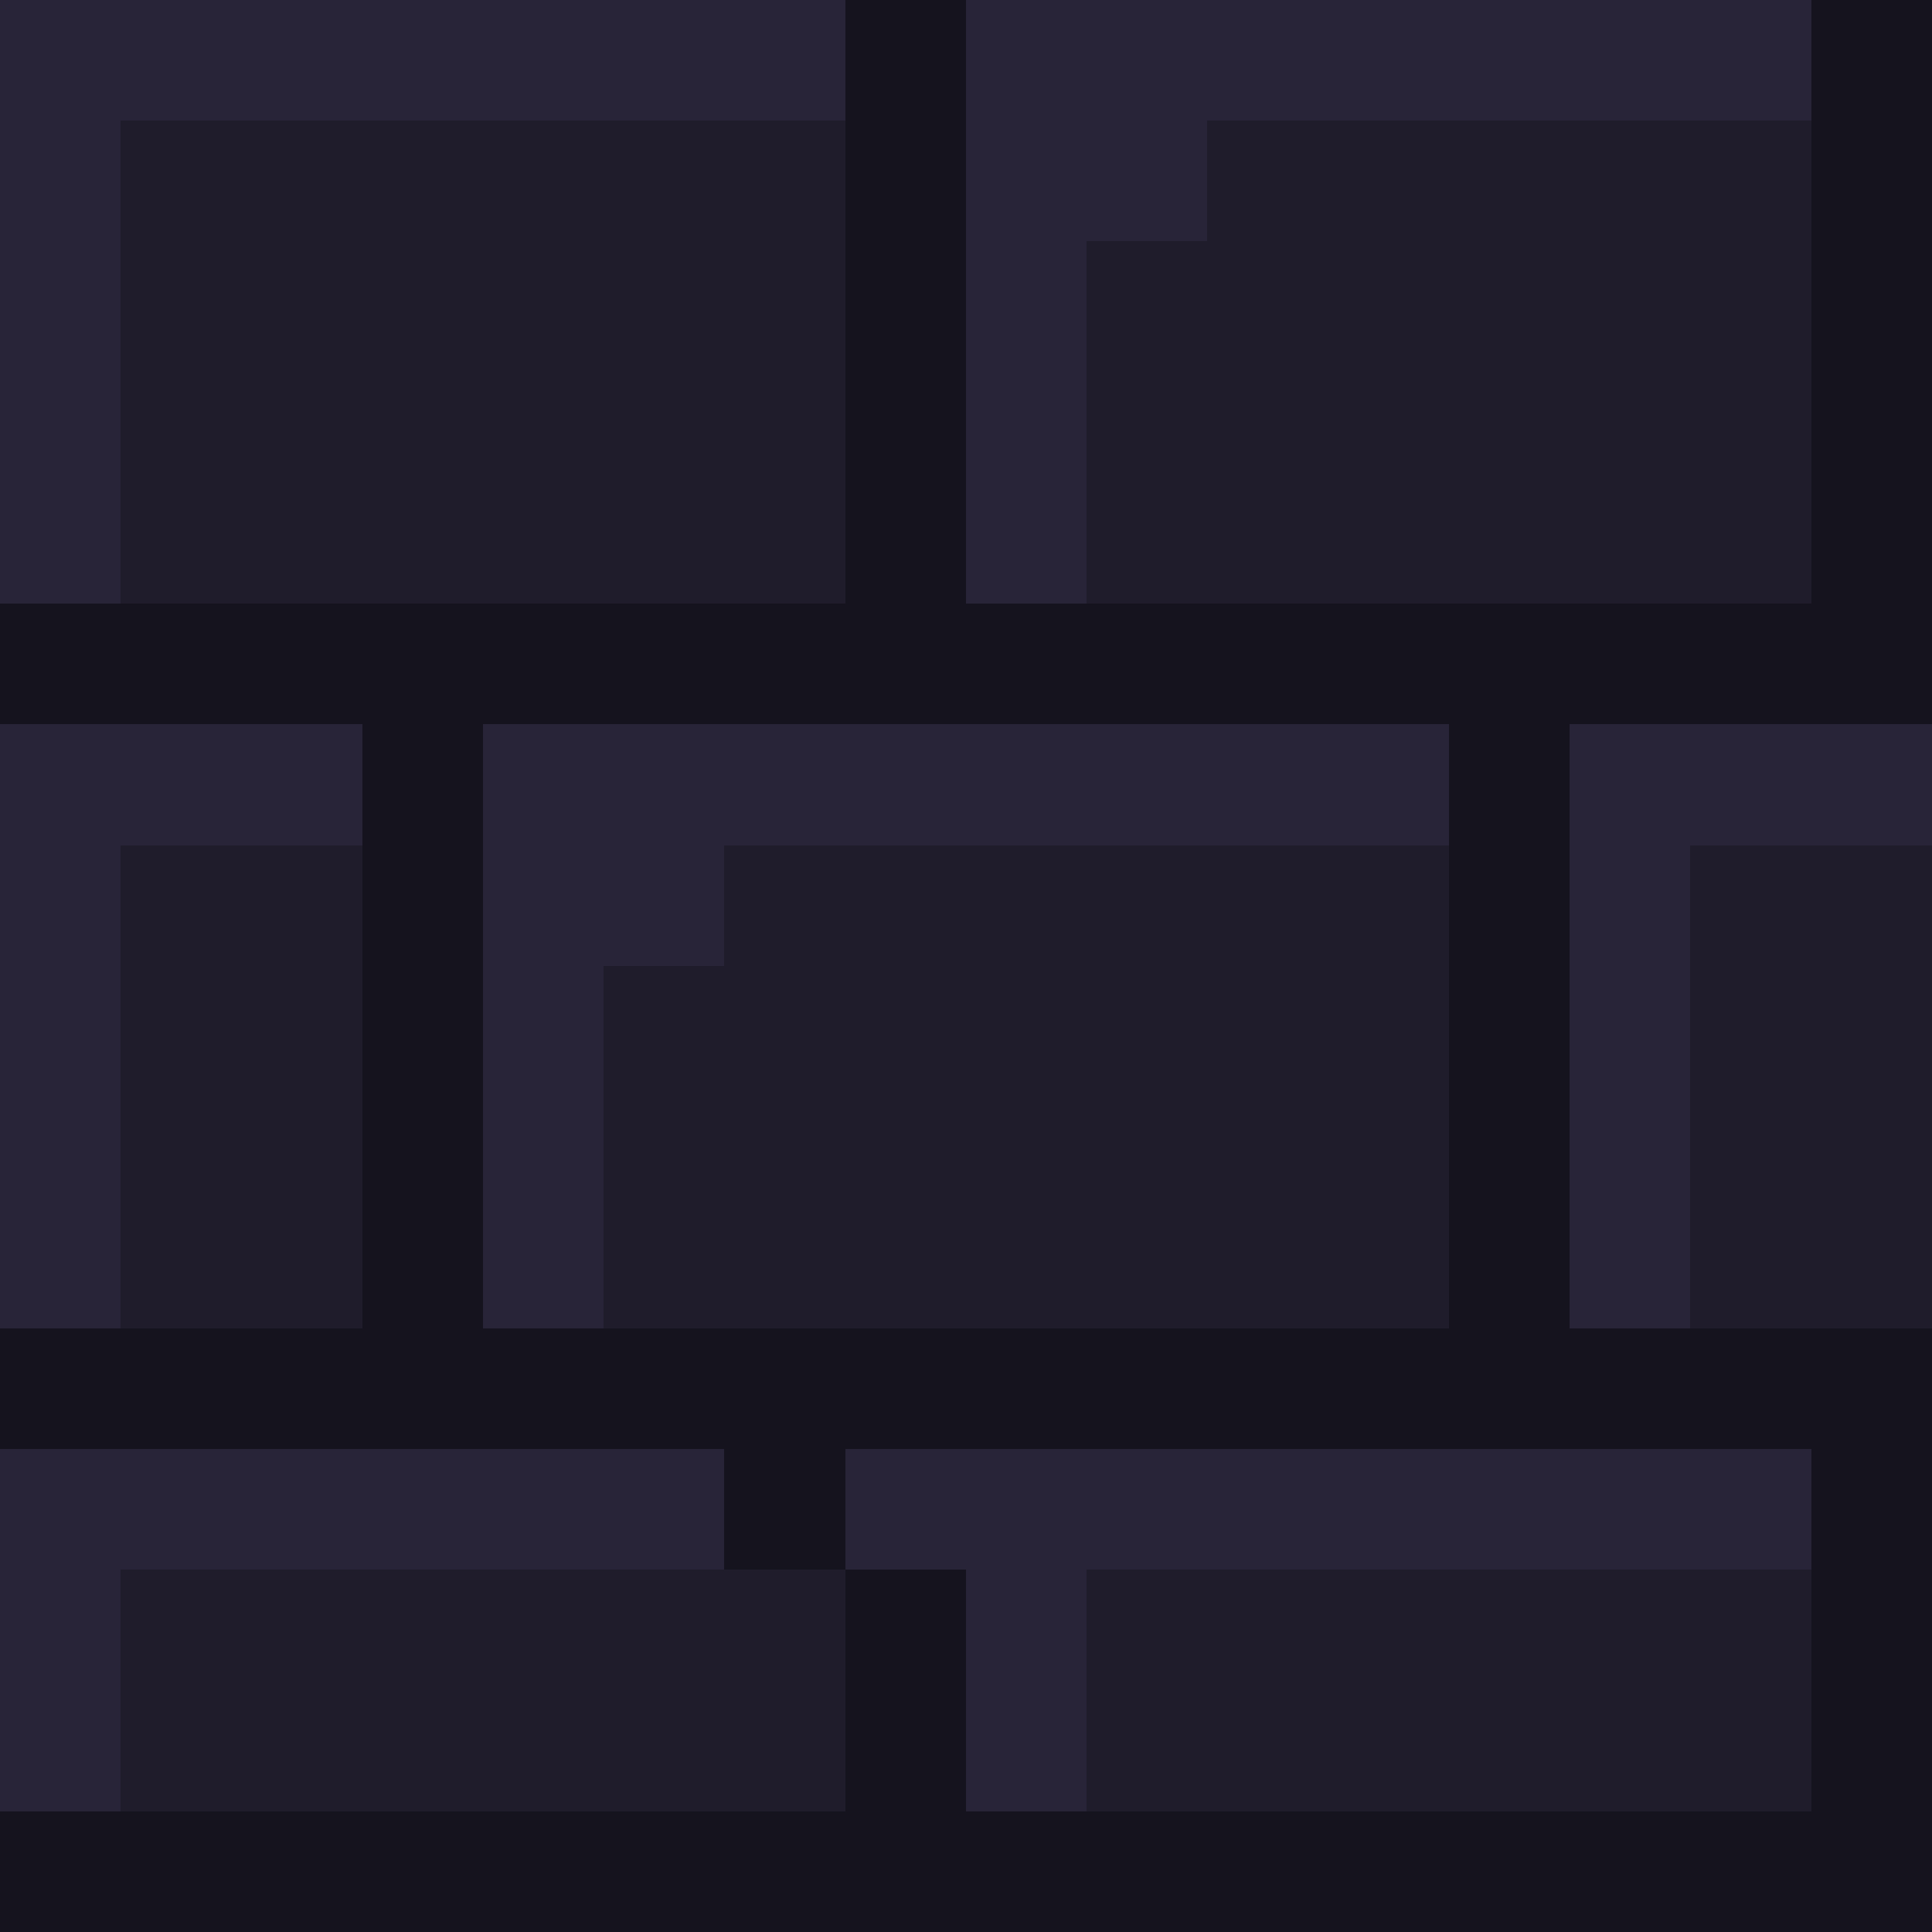
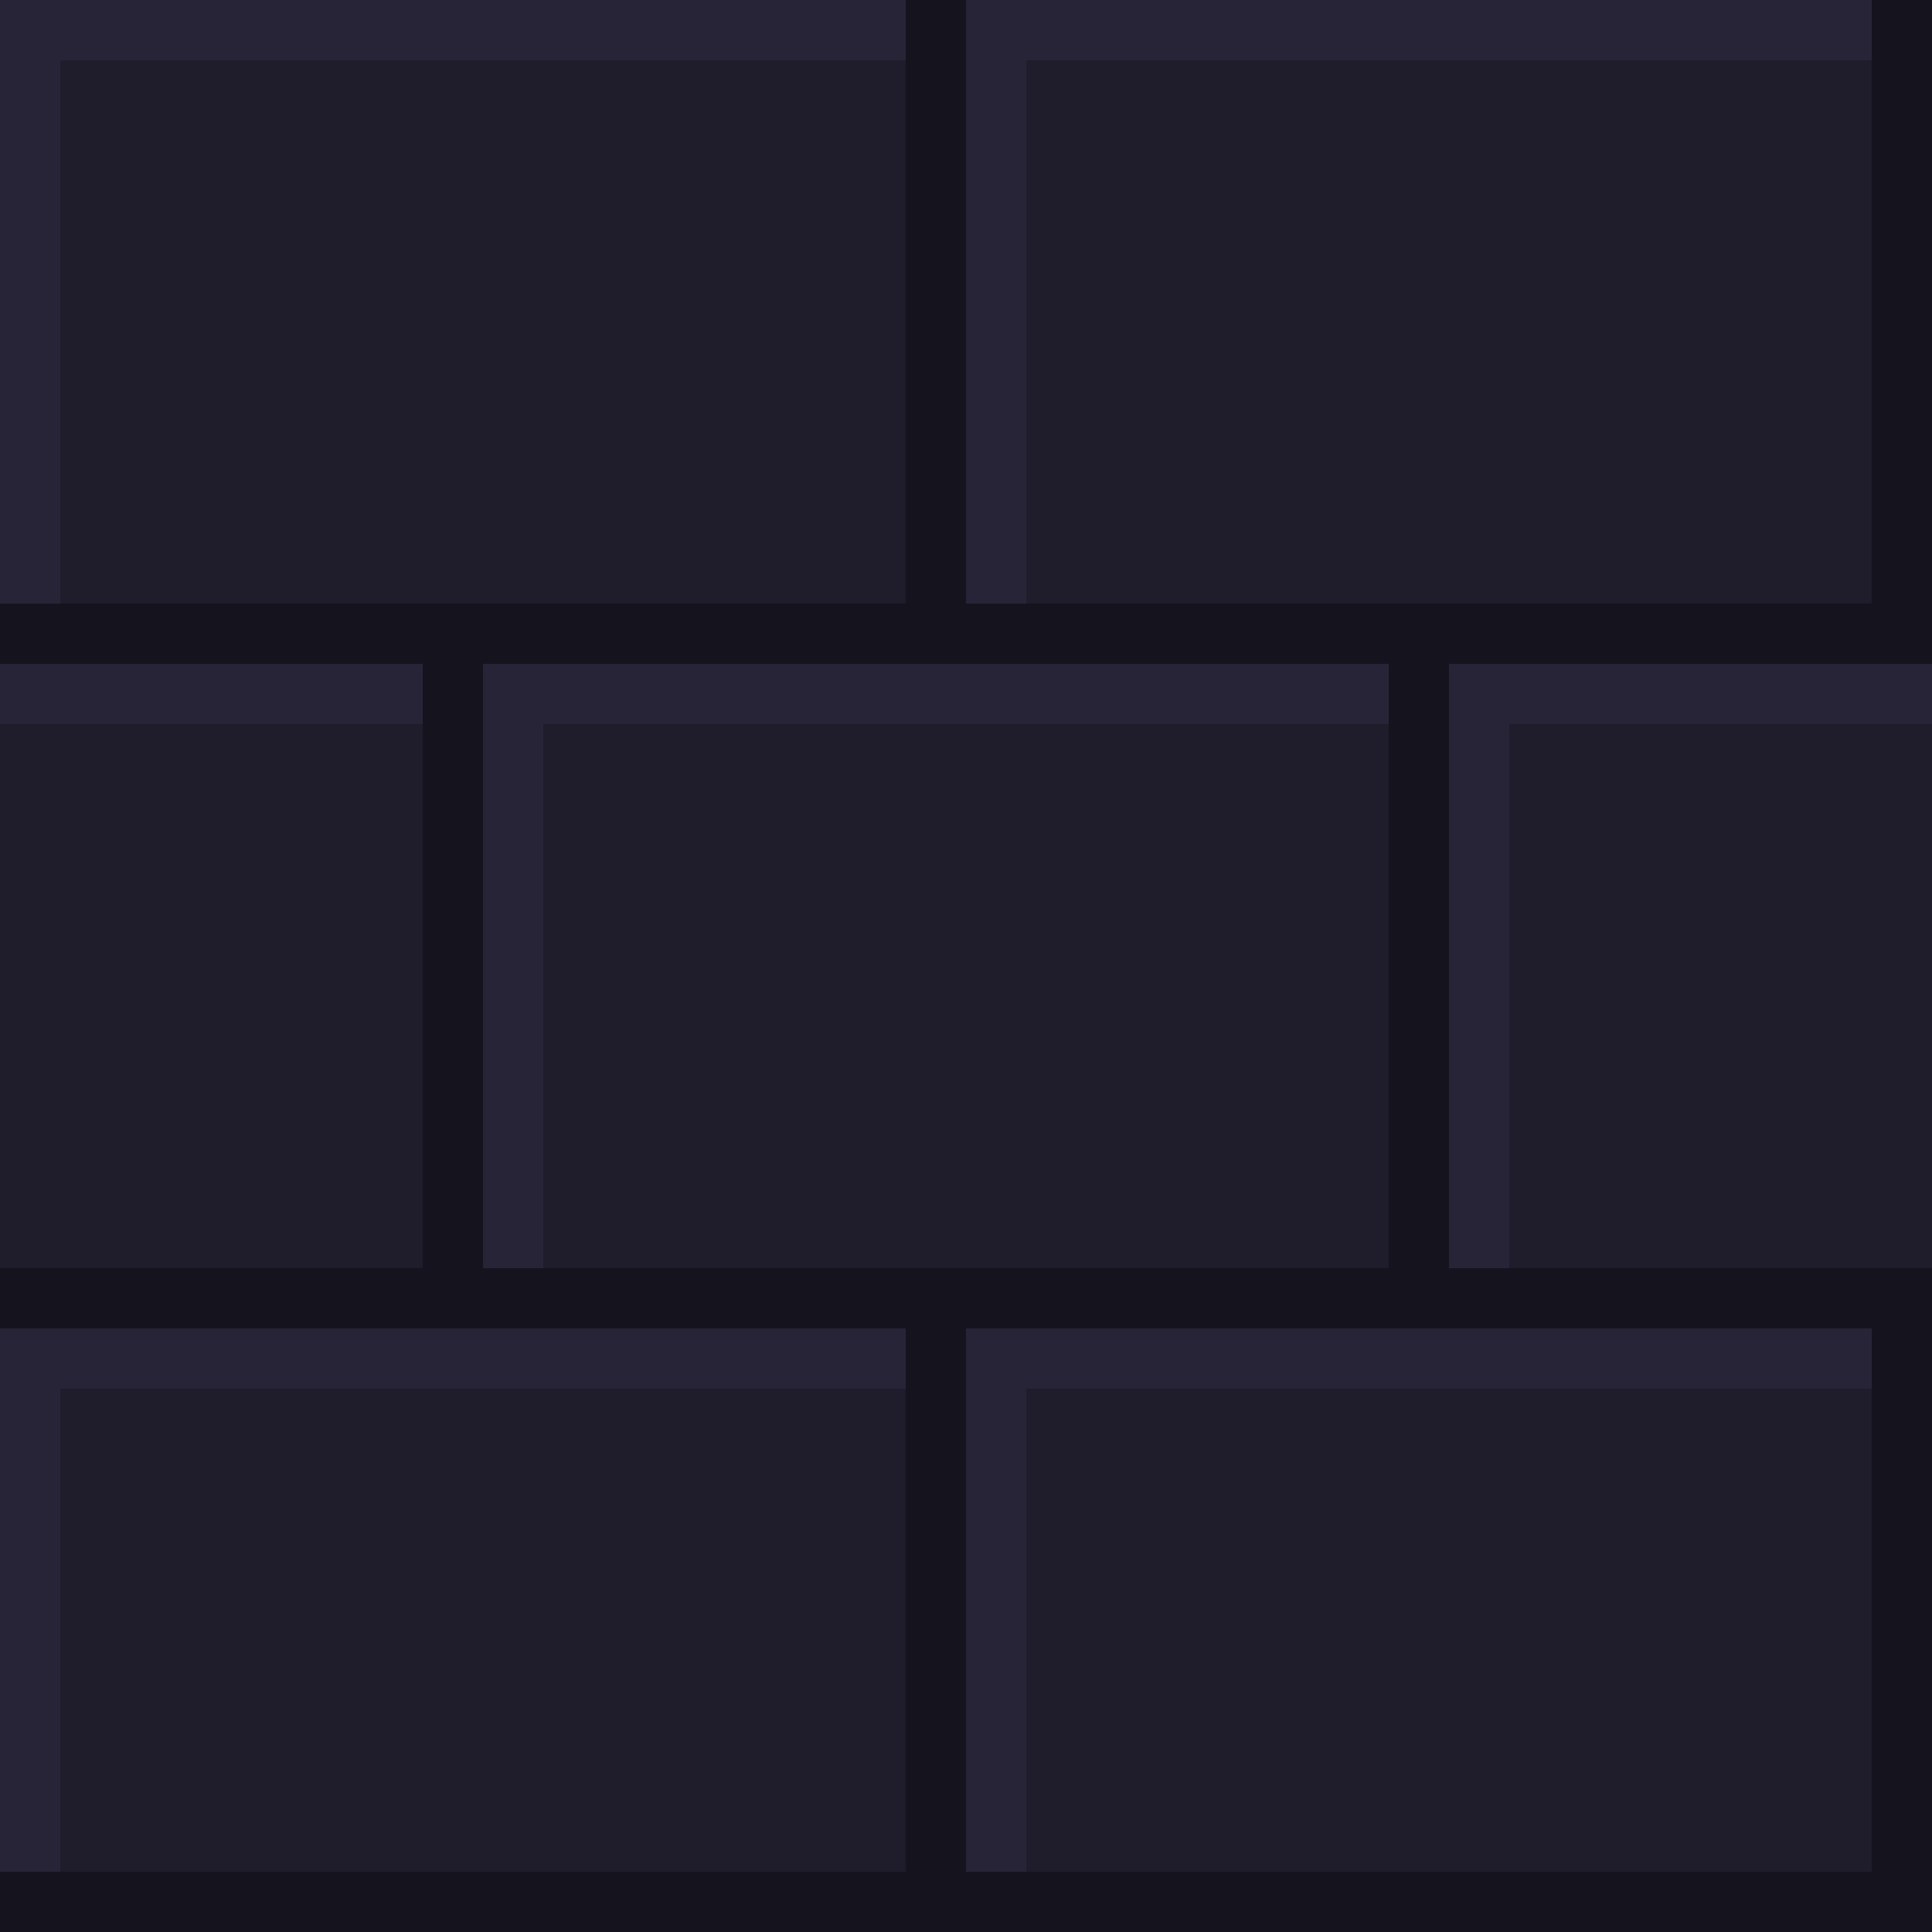
<svg xmlns="http://www.w3.org/2000/svg" width="32" height="32" viewBox="0 0 32 32" shape-rendering="crispEdges">
-   <rect x="0" y="0" width="14" height="1" fill="#282438" />
-   <rect x="14" y="0" width="2" height="1" fill="#15131e" />
-   <rect x="16" y="0" width="14" height="1" fill="#282438" />
-   <rect x="30" y="0" width="2" height="1" fill="#15131e" />
-   <rect x="0" y="1" width="14" height="1" fill="#282438" />
-   <rect x="14" y="1" width="2" height="1" fill="#15131e" />
-   <rect x="16" y="1" width="14" height="1" fill="#282438" />
-   <rect x="30" y="1" width="2" height="1" fill="#15131e" />
-   <rect x="0" y="2" width="2" height="1" fill="#282438" />
-   <rect x="2" y="2" width="12" height="1" fill="#1f1c2b" />
-   <rect x="14" y="2" width="2" height="1" fill="#15131e" />
-   <rect x="16" y="2" width="4" height="1" fill="#282438" />
-   <rect x="20" y="2" width="10" height="1" fill="#1f1c2b" />
-   <rect x="30" y="2" width="2" height="1" fill="#15131e" />
-   <rect x="0" y="3" width="2" height="1" fill="#282438" />
-   <rect x="2" y="3" width="12" height="1" fill="#1f1c2b" />
-   <rect x="14" y="3" width="2" height="1" fill="#15131e" />
-   <rect x="16" y="3" width="4" height="1" fill="#282438" />
-   <rect x="20" y="3" width="10" height="1" fill="#1f1c2b" />
-   <rect x="30" y="3" width="2" height="1" fill="#15131e" />
-   <rect x="0" y="4" width="2" height="1" fill="#282438" />
-   <rect x="2" y="4" width="12" height="1" fill="#1f1c2b" />
-   <rect x="14" y="4" width="2" height="1" fill="#15131e" />
-   <rect x="16" y="4" width="2" height="1" fill="#282438" />
-   <rect x="18" y="4" width="12" height="1" fill="#1f1c2b" />
-   <rect x="30" y="4" width="2" height="1" fill="#15131e" />
-   <rect x="0" y="5" width="2" height="1" fill="#282438" />
-   <rect x="2" y="5" width="12" height="1" fill="#1f1c2b" />
-   <rect x="14" y="5" width="2" height="1" fill="#15131e" />
-   <rect x="16" y="5" width="2" height="1" fill="#282438" />
-   <rect x="18" y="5" width="12" height="1" fill="#1f1c2b" />
-   <rect x="30" y="5" width="2" height="1" fill="#15131e" />
-   <rect x="0" y="6" width="2" height="1" fill="#282438" />
-   <rect x="2" y="6" width="12" height="1" fill="#1f1c2b" />
-   <rect x="14" y="6" width="2" height="1" fill="#15131e" />
-   <rect x="16" y="6" width="2" height="1" fill="#282438" />
-   <rect x="18" y="6" width="12" height="1" fill="#1f1c2b" />
-   <rect x="30" y="6" width="2" height="1" fill="#15131e" />
-   <rect x="0" y="7" width="2" height="1" fill="#282438" />
-   <rect x="2" y="7" width="12" height="1" fill="#1f1c2b" />
-   <rect x="14" y="7" width="2" height="1" fill="#15131e" />
-   <rect x="16" y="7" width="2" height="1" fill="#282438" />
-   <rect x="18" y="7" width="12" height="1" fill="#1f1c2b" />
-   <rect x="30" y="7" width="2" height="1" fill="#15131e" />
-   <rect x="0" y="8" width="2" height="1" fill="#282438" />
-   <rect x="2" y="8" width="12" height="1" fill="#1f1c2b" />
-   <rect x="14" y="8" width="2" height="1" fill="#15131e" />
-   <rect x="16" y="8" width="2" height="1" fill="#282438" />
-   <rect x="18" y="8" width="12" height="1" fill="#1f1c2b" />
-   <rect x="30" y="8" width="2" height="1" fill="#15131e" />
-   <rect x="0" y="9" width="2" height="1" fill="#282438" />
-   <rect x="2" y="9" width="12" height="1" fill="#1f1c2b" />
-   <rect x="14" y="9" width="2" height="1" fill="#15131e" />
-   <rect x="16" y="9" width="2" height="1" fill="#282438" />
-   <rect x="18" y="9" width="12" height="1" fill="#1f1c2b" />
-   <rect x="30" y="9" width="2" height="1" fill="#15131e" />
+   <rect x="0" y="0" width="15" height="1" fill="#282438" />
+   <rect x="15" y="0" width="1" height="1" fill="#15131e" />
+   <rect x="16" y="0" width="15" height="1" fill="#282438" />
+   <rect x="31" y="0" width="1" height="1" fill="#15131e" />
+   <rect x="0" y="1" width="1" height="1" fill="#282438" />
+   <rect x="1" y="1" width="14" height="1" fill="#1f1c2b" />
+   <rect x="15" y="1" width="1" height="1" fill="#15131e" />
+   <rect x="16" y="1" width="1" height="1" fill="#282438" />
+   <rect x="17" y="1" width="14" height="1" fill="#1f1c2b" />
+   <rect x="31" y="1" width="1" height="1" fill="#15131e" />
+   <rect x="0" y="2" width="1" height="1" fill="#282438" />
+   <rect x="1" y="2" width="14" height="1" fill="#1f1c2b" />
+   <rect x="15" y="2" width="1" height="1" fill="#15131e" />
+   <rect x="16" y="2" width="1" height="1" fill="#282438" />
+   <rect x="17" y="2" width="14" height="1" fill="#1f1c2b" />
+   <rect x="31" y="2" width="1" height="1" fill="#15131e" />
+   <rect x="0" y="3" width="1" height="1" fill="#282438" />
+   <rect x="1" y="3" width="14" height="1" fill="#1f1c2b" />
+   <rect x="15" y="3" width="1" height="1" fill="#15131e" />
+   <rect x="16" y="3" width="1" height="1" fill="#282438" />
+   <rect x="17" y="3" width="14" height="1" fill="#1f1c2b" />
+   <rect x="31" y="3" width="1" height="1" fill="#15131e" />
+   <rect x="0" y="4" width="1" height="1" fill="#282438" />
+   <rect x="1" y="4" width="14" height="1" fill="#1f1c2b" />
+   <rect x="15" y="4" width="1" height="1" fill="#15131e" />
+   <rect x="16" y="4" width="1" height="1" fill="#282438" />
+   <rect x="17" y="4" width="14" height="1" fill="#1f1c2b" />
+   <rect x="31" y="4" width="1" height="1" fill="#15131e" />
+   <rect x="0" y="5" width="1" height="1" fill="#282438" />
+   <rect x="1" y="5" width="14" height="1" fill="#1f1c2b" />
+   <rect x="15" y="5" width="1" height="1" fill="#15131e" />
+   <rect x="16" y="5" width="1" height="1" fill="#282438" />
+   <rect x="17" y="5" width="14" height="1" fill="#1f1c2b" />
+   <rect x="31" y="5" width="1" height="1" fill="#15131e" />
+   <rect x="0" y="6" width="1" height="1" fill="#282438" />
+   <rect x="1" y="6" width="14" height="1" fill="#1f1c2b" />
+   <rect x="15" y="6" width="1" height="1" fill="#15131e" />
+   <rect x="16" y="6" width="1" height="1" fill="#282438" />
+   <rect x="17" y="6" width="14" height="1" fill="#1f1c2b" />
+   <rect x="31" y="6" width="1" height="1" fill="#15131e" />
+   <rect x="0" y="7" width="1" height="1" fill="#282438" />
+   <rect x="1" y="7" width="14" height="1" fill="#1f1c2b" />
+   <rect x="15" y="7" width="1" height="1" fill="#15131e" />
+   <rect x="16" y="7" width="1" height="1" fill="#282438" />
+   <rect x="17" y="7" width="14" height="1" fill="#1f1c2b" />
+   <rect x="31" y="7" width="1" height="1" fill="#15131e" />
+   <rect x="0" y="8" width="1" height="1" fill="#282438" />
+   <rect x="1" y="8" width="14" height="1" fill="#1f1c2b" />
+   <rect x="15" y="8" width="1" height="1" fill="#15131e" />
+   <rect x="16" y="8" width="1" height="1" fill="#282438" />
+   <rect x="17" y="8" width="14" height="1" fill="#1f1c2b" />
+   <rect x="31" y="8" width="1" height="1" fill="#15131e" />
+   <rect x="0" y="9" width="1" height="1" fill="#282438" />
+   <rect x="1" y="9" width="14" height="1" fill="#1f1c2b" />
+   <rect x="15" y="9" width="1" height="1" fill="#15131e" />
+   <rect x="16" y="9" width="1" height="1" fill="#282438" />
+   <rect x="17" y="9" width="14" height="1" fill="#1f1c2b" />
+   <rect x="31" y="9" width="1" height="1" fill="#15131e" />
  <rect x="0" y="10" width="32" height="1" fill="#15131e" />
-   <rect x="0" y="11" width="32" height="1" fill="#15131e" />
-   <rect x="0" y="12" width="6" height="1" fill="#282438" />
-   <rect x="6" y="12" width="2" height="1" fill="#15131e" />
-   <rect x="8" y="12" width="16" height="1" fill="#282438" />
-   <rect x="24" y="12" width="2" height="1" fill="#15131e" />
-   <rect x="26" y="12" width="6" height="1" fill="#282438" />
-   <rect x="0" y="13" width="6" height="1" fill="#282438" />
-   <rect x="6" y="13" width="2" height="1" fill="#15131e" />
-   <rect x="8" y="13" width="16" height="1" fill="#282438" />
-   <rect x="24" y="13" width="2" height="1" fill="#15131e" />
-   <rect x="26" y="13" width="6" height="1" fill="#282438" />
-   <rect x="0" y="14" width="2" height="1" fill="#282438" />
-   <rect x="2" y="14" width="4" height="1" fill="#1f1c2b" />
-   <rect x="6" y="14" width="2" height="1" fill="#15131e" />
-   <rect x="8" y="14" width="4" height="1" fill="#282438" />
-   <rect x="12" y="14" width="12" height="1" fill="#1f1c2b" />
-   <rect x="24" y="14" width="2" height="1" fill="#15131e" />
-   <rect x="26" y="14" width="2" height="1" fill="#282438" />
-   <rect x="28" y="14" width="4" height="1" fill="#1f1c2b" />
-   <rect x="0" y="15" width="2" height="1" fill="#282438" />
-   <rect x="2" y="15" width="4" height="1" fill="#1f1c2b" />
-   <rect x="6" y="15" width="2" height="1" fill="#15131e" />
-   <rect x="8" y="15" width="4" height="1" fill="#282438" />
-   <rect x="12" y="15" width="12" height="1" fill="#1f1c2b" />
-   <rect x="24" y="15" width="2" height="1" fill="#15131e" />
-   <rect x="26" y="15" width="2" height="1" fill="#282438" />
-   <rect x="28" y="15" width="4" height="1" fill="#1f1c2b" />
-   <rect x="0" y="16" width="2" height="1" fill="#282438" />
-   <rect x="2" y="16" width="4" height="1" fill="#1f1c2b" />
-   <rect x="6" y="16" width="2" height="1" fill="#15131e" />
-   <rect x="8" y="16" width="2" height="1" fill="#282438" />
-   <rect x="10" y="16" width="14" height="1" fill="#1f1c2b" />
-   <rect x="24" y="16" width="2" height="1" fill="#15131e" />
-   <rect x="26" y="16" width="2" height="1" fill="#282438" />
-   <rect x="28" y="16" width="4" height="1" fill="#1f1c2b" />
-   <rect x="0" y="17" width="2" height="1" fill="#282438" />
-   <rect x="2" y="17" width="4" height="1" fill="#1f1c2b" />
-   <rect x="6" y="17" width="2" height="1" fill="#15131e" />
-   <rect x="8" y="17" width="2" height="1" fill="#282438" />
-   <rect x="10" y="17" width="14" height="1" fill="#1f1c2b" />
-   <rect x="24" y="17" width="2" height="1" fill="#15131e" />
-   <rect x="26" y="17" width="2" height="1" fill="#282438" />
-   <rect x="28" y="17" width="4" height="1" fill="#1f1c2b" />
-   <rect x="0" y="18" width="2" height="1" fill="#282438" />
-   <rect x="2" y="18" width="4" height="1" fill="#1f1c2b" />
-   <rect x="6" y="18" width="2" height="1" fill="#15131e" />
-   <rect x="8" y="18" width="2" height="1" fill="#282438" />
-   <rect x="10" y="18" width="14" height="1" fill="#1f1c2b" />
-   <rect x="24" y="18" width="2" height="1" fill="#15131e" />
-   <rect x="26" y="18" width="2" height="1" fill="#282438" />
-   <rect x="28" y="18" width="4" height="1" fill="#1f1c2b" />
-   <rect x="0" y="19" width="2" height="1" fill="#282438" />
-   <rect x="2" y="19" width="4" height="1" fill="#1f1c2b" />
-   <rect x="6" y="19" width="2" height="1" fill="#15131e" />
-   <rect x="8" y="19" width="2" height="1" fill="#282438" />
-   <rect x="10" y="19" width="14" height="1" fill="#1f1c2b" />
-   <rect x="24" y="19" width="2" height="1" fill="#15131e" />
-   <rect x="26" y="19" width="2" height="1" fill="#282438" />
-   <rect x="28" y="19" width="4" height="1" fill="#1f1c2b" />
-   <rect x="0" y="20" width="2" height="1" fill="#282438" />
-   <rect x="2" y="20" width="4" height="1" fill="#1f1c2b" />
-   <rect x="6" y="20" width="2" height="1" fill="#15131e" />
-   <rect x="8" y="20" width="2" height="1" fill="#282438" />
-   <rect x="10" y="20" width="14" height="1" fill="#1f1c2b" />
-   <rect x="24" y="20" width="2" height="1" fill="#15131e" />
-   <rect x="26" y="20" width="2" height="1" fill="#282438" />
-   <rect x="28" y="20" width="4" height="1" fill="#1f1c2b" />
-   <rect x="0" y="21" width="2" height="1" fill="#282438" />
-   <rect x="2" y="21" width="4" height="1" fill="#1f1c2b" />
-   <rect x="6" y="21" width="2" height="1" fill="#15131e" />
-   <rect x="8" y="21" width="2" height="1" fill="#282438" />
-   <rect x="10" y="21" width="14" height="1" fill="#1f1c2b" />
-   <rect x="24" y="21" width="2" height="1" fill="#15131e" />
-   <rect x="26" y="21" width="2" height="1" fill="#282438" />
-   <rect x="28" y="21" width="4" height="1" fill="#1f1c2b" />
-   <rect x="0" y="22" width="32" height="1" fill="#15131e" />
-   <rect x="0" y="23" width="32" height="1" fill="#15131e" />
-   <rect x="0" y="24" width="12" height="1" fill="#282438" />
-   <rect x="12" y="24" width="2" height="1" fill="#15131e" />
-   <rect x="14" y="24" width="16" height="1" fill="#282438" />
-   <rect x="30" y="24" width="2" height="1" fill="#15131e" />
-   <rect x="0" y="25" width="12" height="1" fill="#282438" />
-   <rect x="12" y="25" width="2" height="1" fill="#15131e" />
-   <rect x="14" y="25" width="16" height="1" fill="#282438" />
-   <rect x="30" y="25" width="2" height="1" fill="#15131e" />
-   <rect x="0" y="26" width="2" height="1" fill="#282438" />
-   <rect x="2" y="26" width="12" height="1" fill="#1f1c2b" />
-   <rect x="14" y="26" width="2" height="1" fill="#15131e" />
-   <rect x="16" y="26" width="2" height="1" fill="#282438" />
-   <rect x="18" y="26" width="12" height="1" fill="#1f1c2b" />
-   <rect x="30" y="26" width="2" height="1" fill="#15131e" />
-   <rect x="0" y="27" width="2" height="1" fill="#282438" />
-   <rect x="2" y="27" width="12" height="1" fill="#1f1c2b" />
-   <rect x="14" y="27" width="2" height="1" fill="#15131e" />
-   <rect x="16" y="27" width="2" height="1" fill="#282438" />
-   <rect x="18" y="27" width="12" height="1" fill="#1f1c2b" />
-   <rect x="30" y="27" width="2" height="1" fill="#15131e" />
-   <rect x="0" y="28" width="2" height="1" fill="#282438" />
-   <rect x="2" y="28" width="12" height="1" fill="#1f1c2b" />
-   <rect x="14" y="28" width="2" height="1" fill="#15131e" />
-   <rect x="16" y="28" width="2" height="1" fill="#282438" />
-   <rect x="18" y="28" width="12" height="1" fill="#1f1c2b" />
-   <rect x="30" y="28" width="2" height="1" fill="#15131e" />
-   <rect x="0" y="29" width="2" height="1" fill="#282438" />
-   <rect x="2" y="29" width="12" height="1" fill="#1f1c2b" />
-   <rect x="14" y="29" width="2" height="1" fill="#15131e" />
-   <rect x="16" y="29" width="2" height="1" fill="#282438" />
-   <rect x="18" y="29" width="12" height="1" fill="#1f1c2b" />
-   <rect x="30" y="29" width="2" height="1" fill="#15131e" />
-   <rect x="0" y="30" width="32" height="1" fill="#15131e" />
+   <rect x="0" y="11" width="7" height="1" fill="#282438" />
+   <rect x="7" y="11" width="1" height="1" fill="#15131e" />
+   <rect x="8" y="11" width="15" height="1" fill="#282438" />
+   <rect x="23" y="11" width="1" height="1" fill="#15131e" />
+   <rect x="24" y="11" width="8" height="1" fill="#282438" />
+   <rect x="0" y="12" width="7" height="1" fill="#1f1c2b" />
+   <rect x="7" y="12" width="1" height="1" fill="#15131e" />
+   <rect x="8" y="12" width="1" height="1" fill="#282438" />
+   <rect x="9" y="12" width="14" height="1" fill="#1f1c2b" />
+   <rect x="23" y="12" width="1" height="1" fill="#15131e" />
+   <rect x="24" y="12" width="1" height="1" fill="#282438" />
+   <rect x="25" y="12" width="7" height="1" fill="#1f1c2b" />
+   <rect x="0" y="13" width="7" height="1" fill="#1f1c2b" />
+   <rect x="7" y="13" width="1" height="1" fill="#15131e" />
+   <rect x="8" y="13" width="1" height="1" fill="#282438" />
+   <rect x="9" y="13" width="14" height="1" fill="#1f1c2b" />
+   <rect x="23" y="13" width="1" height="1" fill="#15131e" />
+   <rect x="24" y="13" width="1" height="1" fill="#282438" />
+   <rect x="25" y="13" width="7" height="1" fill="#1f1c2b" />
+   <rect x="0" y="14" width="7" height="1" fill="#1f1c2b" />
+   <rect x="7" y="14" width="1" height="1" fill="#15131e" />
+   <rect x="8" y="14" width="1" height="1" fill="#282438" />
+   <rect x="9" y="14" width="14" height="1" fill="#1f1c2b" />
+   <rect x="23" y="14" width="1" height="1" fill="#15131e" />
+   <rect x="24" y="14" width="1" height="1" fill="#282438" />
+   <rect x="25" y="14" width="7" height="1" fill="#1f1c2b" />
+   <rect x="0" y="15" width="7" height="1" fill="#1f1c2b" />
+   <rect x="7" y="15" width="1" height="1" fill="#15131e" />
+   <rect x="8" y="15" width="1" height="1" fill="#282438" />
+   <rect x="9" y="15" width="14" height="1" fill="#1f1c2b" />
+   <rect x="23" y="15" width="1" height="1" fill="#15131e" />
+   <rect x="24" y="15" width="1" height="1" fill="#282438" />
+   <rect x="25" y="15" width="7" height="1" fill="#1f1c2b" />
+   <rect x="0" y="16" width="7" height="1" fill="#1f1c2b" />
+   <rect x="7" y="16" width="1" height="1" fill="#15131e" />
+   <rect x="8" y="16" width="1" height="1" fill="#282438" />
+   <rect x="9" y="16" width="14" height="1" fill="#1f1c2b" />
+   <rect x="23" y="16" width="1" height="1" fill="#15131e" />
+   <rect x="24" y="16" width="1" height="1" fill="#282438" />
+   <rect x="25" y="16" width="7" height="1" fill="#1f1c2b" />
+   <rect x="0" y="17" width="7" height="1" fill="#1f1c2b" />
+   <rect x="7" y="17" width="1" height="1" fill="#15131e" />
+   <rect x="8" y="17" width="1" height="1" fill="#282438" />
+   <rect x="9" y="17" width="14" height="1" fill="#1f1c2b" />
+   <rect x="23" y="17" width="1" height="1" fill="#15131e" />
+   <rect x="24" y="17" width="1" height="1" fill="#282438" />
+   <rect x="25" y="17" width="7" height="1" fill="#1f1c2b" />
+   <rect x="0" y="18" width="7" height="1" fill="#1f1c2b" />
+   <rect x="7" y="18" width="1" height="1" fill="#15131e" />
+   <rect x="8" y="18" width="1" height="1" fill="#282438" />
+   <rect x="9" y="18" width="14" height="1" fill="#1f1c2b" />
+   <rect x="23" y="18" width="1" height="1" fill="#15131e" />
+   <rect x="24" y="18" width="1" height="1" fill="#282438" />
+   <rect x="25" y="18" width="7" height="1" fill="#1f1c2b" />
+   <rect x="0" y="19" width="7" height="1" fill="#1f1c2b" />
+   <rect x="7" y="19" width="1" height="1" fill="#15131e" />
+   <rect x="8" y="19" width="1" height="1" fill="#282438" />
+   <rect x="9" y="19" width="14" height="1" fill="#1f1c2b" />
+   <rect x="23" y="19" width="1" height="1" fill="#15131e" />
+   <rect x="24" y="19" width="1" height="1" fill="#282438" />
+   <rect x="25" y="19" width="7" height="1" fill="#1f1c2b" />
+   <rect x="0" y="20" width="7" height="1" fill="#1f1c2b" />
+   <rect x="7" y="20" width="1" height="1" fill="#15131e" />
+   <rect x="8" y="20" width="1" height="1" fill="#282438" />
+   <rect x="9" y="20" width="14" height="1" fill="#1f1c2b" />
+   <rect x="23" y="20" width="1" height="1" fill="#15131e" />
+   <rect x="24" y="20" width="1" height="1" fill="#282438" />
+   <rect x="25" y="20" width="7" height="1" fill="#1f1c2b" />
+   <rect x="0" y="21" width="32" height="1" fill="#15131e" />
+   <rect x="0" y="22" width="15" height="1" fill="#282438" />
+   <rect x="15" y="22" width="1" height="1" fill="#15131e" />
+   <rect x="16" y="22" width="15" height="1" fill="#282438" />
+   <rect x="31" y="22" width="1" height="1" fill="#15131e" />
+   <rect x="0" y="23" width="1" height="1" fill="#282438" />
+   <rect x="1" y="23" width="14" height="1" fill="#1f1c2b" />
+   <rect x="15" y="23" width="1" height="1" fill="#15131e" />
+   <rect x="16" y="23" width="1" height="1" fill="#282438" />
+   <rect x="17" y="23" width="14" height="1" fill="#1f1c2b" />
+   <rect x="31" y="23" width="1" height="1" fill="#15131e" />
+   <rect x="0" y="24" width="1" height="1" fill="#282438" />
+   <rect x="1" y="24" width="14" height="1" fill="#1f1c2b" />
+   <rect x="15" y="24" width="1" height="1" fill="#15131e" />
+   <rect x="16" y="24" width="1" height="1" fill="#282438" />
+   <rect x="17" y="24" width="14" height="1" fill="#1f1c2b" />
+   <rect x="31" y="24" width="1" height="1" fill="#15131e" />
+   <rect x="0" y="25" width="1" height="1" fill="#282438" />
+   <rect x="1" y="25" width="14" height="1" fill="#1f1c2b" />
+   <rect x="15" y="25" width="1" height="1" fill="#15131e" />
+   <rect x="16" y="25" width="1" height="1" fill="#282438" />
+   <rect x="17" y="25" width="14" height="1" fill="#1f1c2b" />
+   <rect x="31" y="25" width="1" height="1" fill="#15131e" />
+   <rect x="0" y="26" width="1" height="1" fill="#282438" />
+   <rect x="1" y="26" width="14" height="1" fill="#1f1c2b" />
+   <rect x="15" y="26" width="1" height="1" fill="#15131e" />
+   <rect x="16" y="26" width="1" height="1" fill="#282438" />
+   <rect x="17" y="26" width="14" height="1" fill="#1f1c2b" />
+   <rect x="31" y="26" width="1" height="1" fill="#15131e" />
+   <rect x="0" y="27" width="1" height="1" fill="#282438" />
+   <rect x="1" y="27" width="14" height="1" fill="#1f1c2b" />
+   <rect x="15" y="27" width="1" height="1" fill="#15131e" />
+   <rect x="16" y="27" width="1" height="1" fill="#282438" />
+   <rect x="17" y="27" width="14" height="1" fill="#1f1c2b" />
+   <rect x="31" y="27" width="1" height="1" fill="#15131e" />
+   <rect x="0" y="28" width="1" height="1" fill="#282438" />
+   <rect x="1" y="28" width="14" height="1" fill="#1f1c2b" />
+   <rect x="15" y="28" width="1" height="1" fill="#15131e" />
+   <rect x="16" y="28" width="1" height="1" fill="#282438" />
+   <rect x="17" y="28" width="14" height="1" fill="#1f1c2b" />
+   <rect x="31" y="28" width="1" height="1" fill="#15131e" />
+   <rect x="0" y="29" width="1" height="1" fill="#282438" />
+   <rect x="1" y="29" width="14" height="1" fill="#1f1c2b" />
+   <rect x="15" y="29" width="1" height="1" fill="#15131e" />
+   <rect x="16" y="29" width="1" height="1" fill="#282438" />
+   <rect x="17" y="29" width="14" height="1" fill="#1f1c2b" />
+   <rect x="31" y="29" width="1" height="1" fill="#15131e" />
+   <rect x="0" y="30" width="1" height="1" fill="#282438" />
+   <rect x="1" y="30" width="14" height="1" fill="#1f1c2b" />
+   <rect x="15" y="30" width="1" height="1" fill="#15131e" />
+   <rect x="16" y="30" width="1" height="1" fill="#282438" />
+   <rect x="17" y="30" width="14" height="1" fill="#1f1c2b" />
+   <rect x="31" y="30" width="1" height="1" fill="#15131e" />
  <rect x="0" y="31" width="32" height="1" fill="#15131e" />
</svg>
